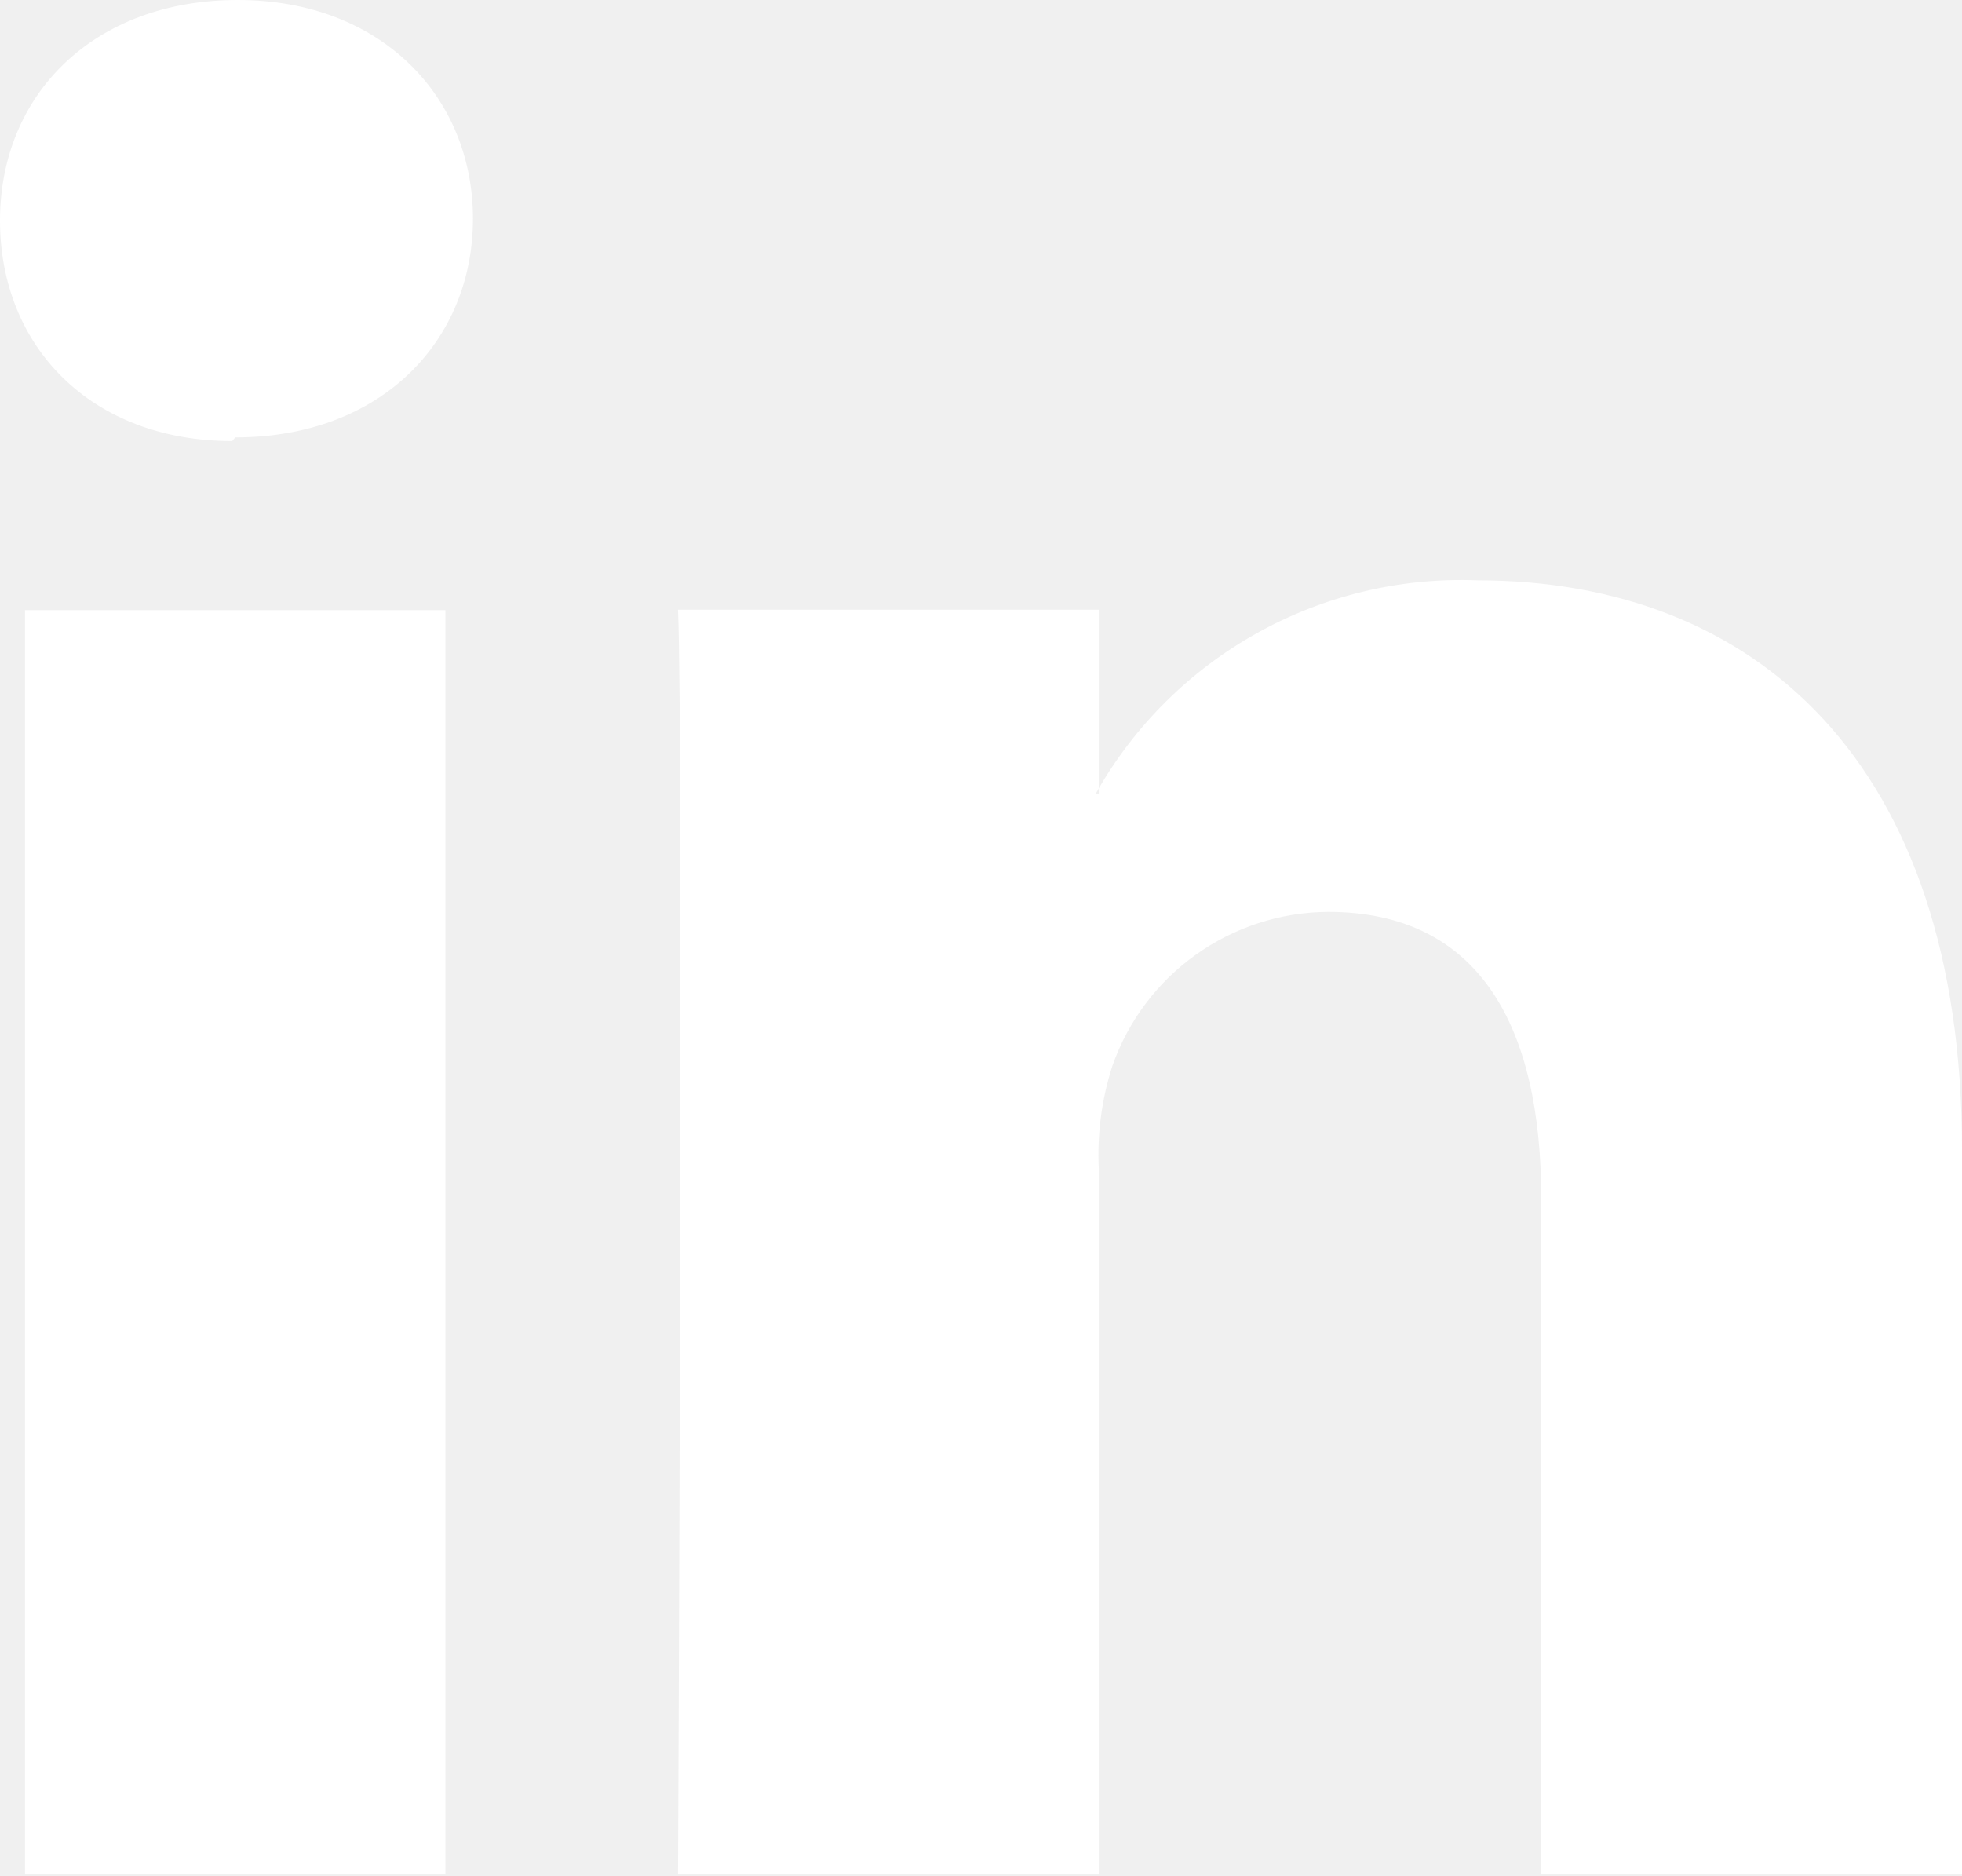
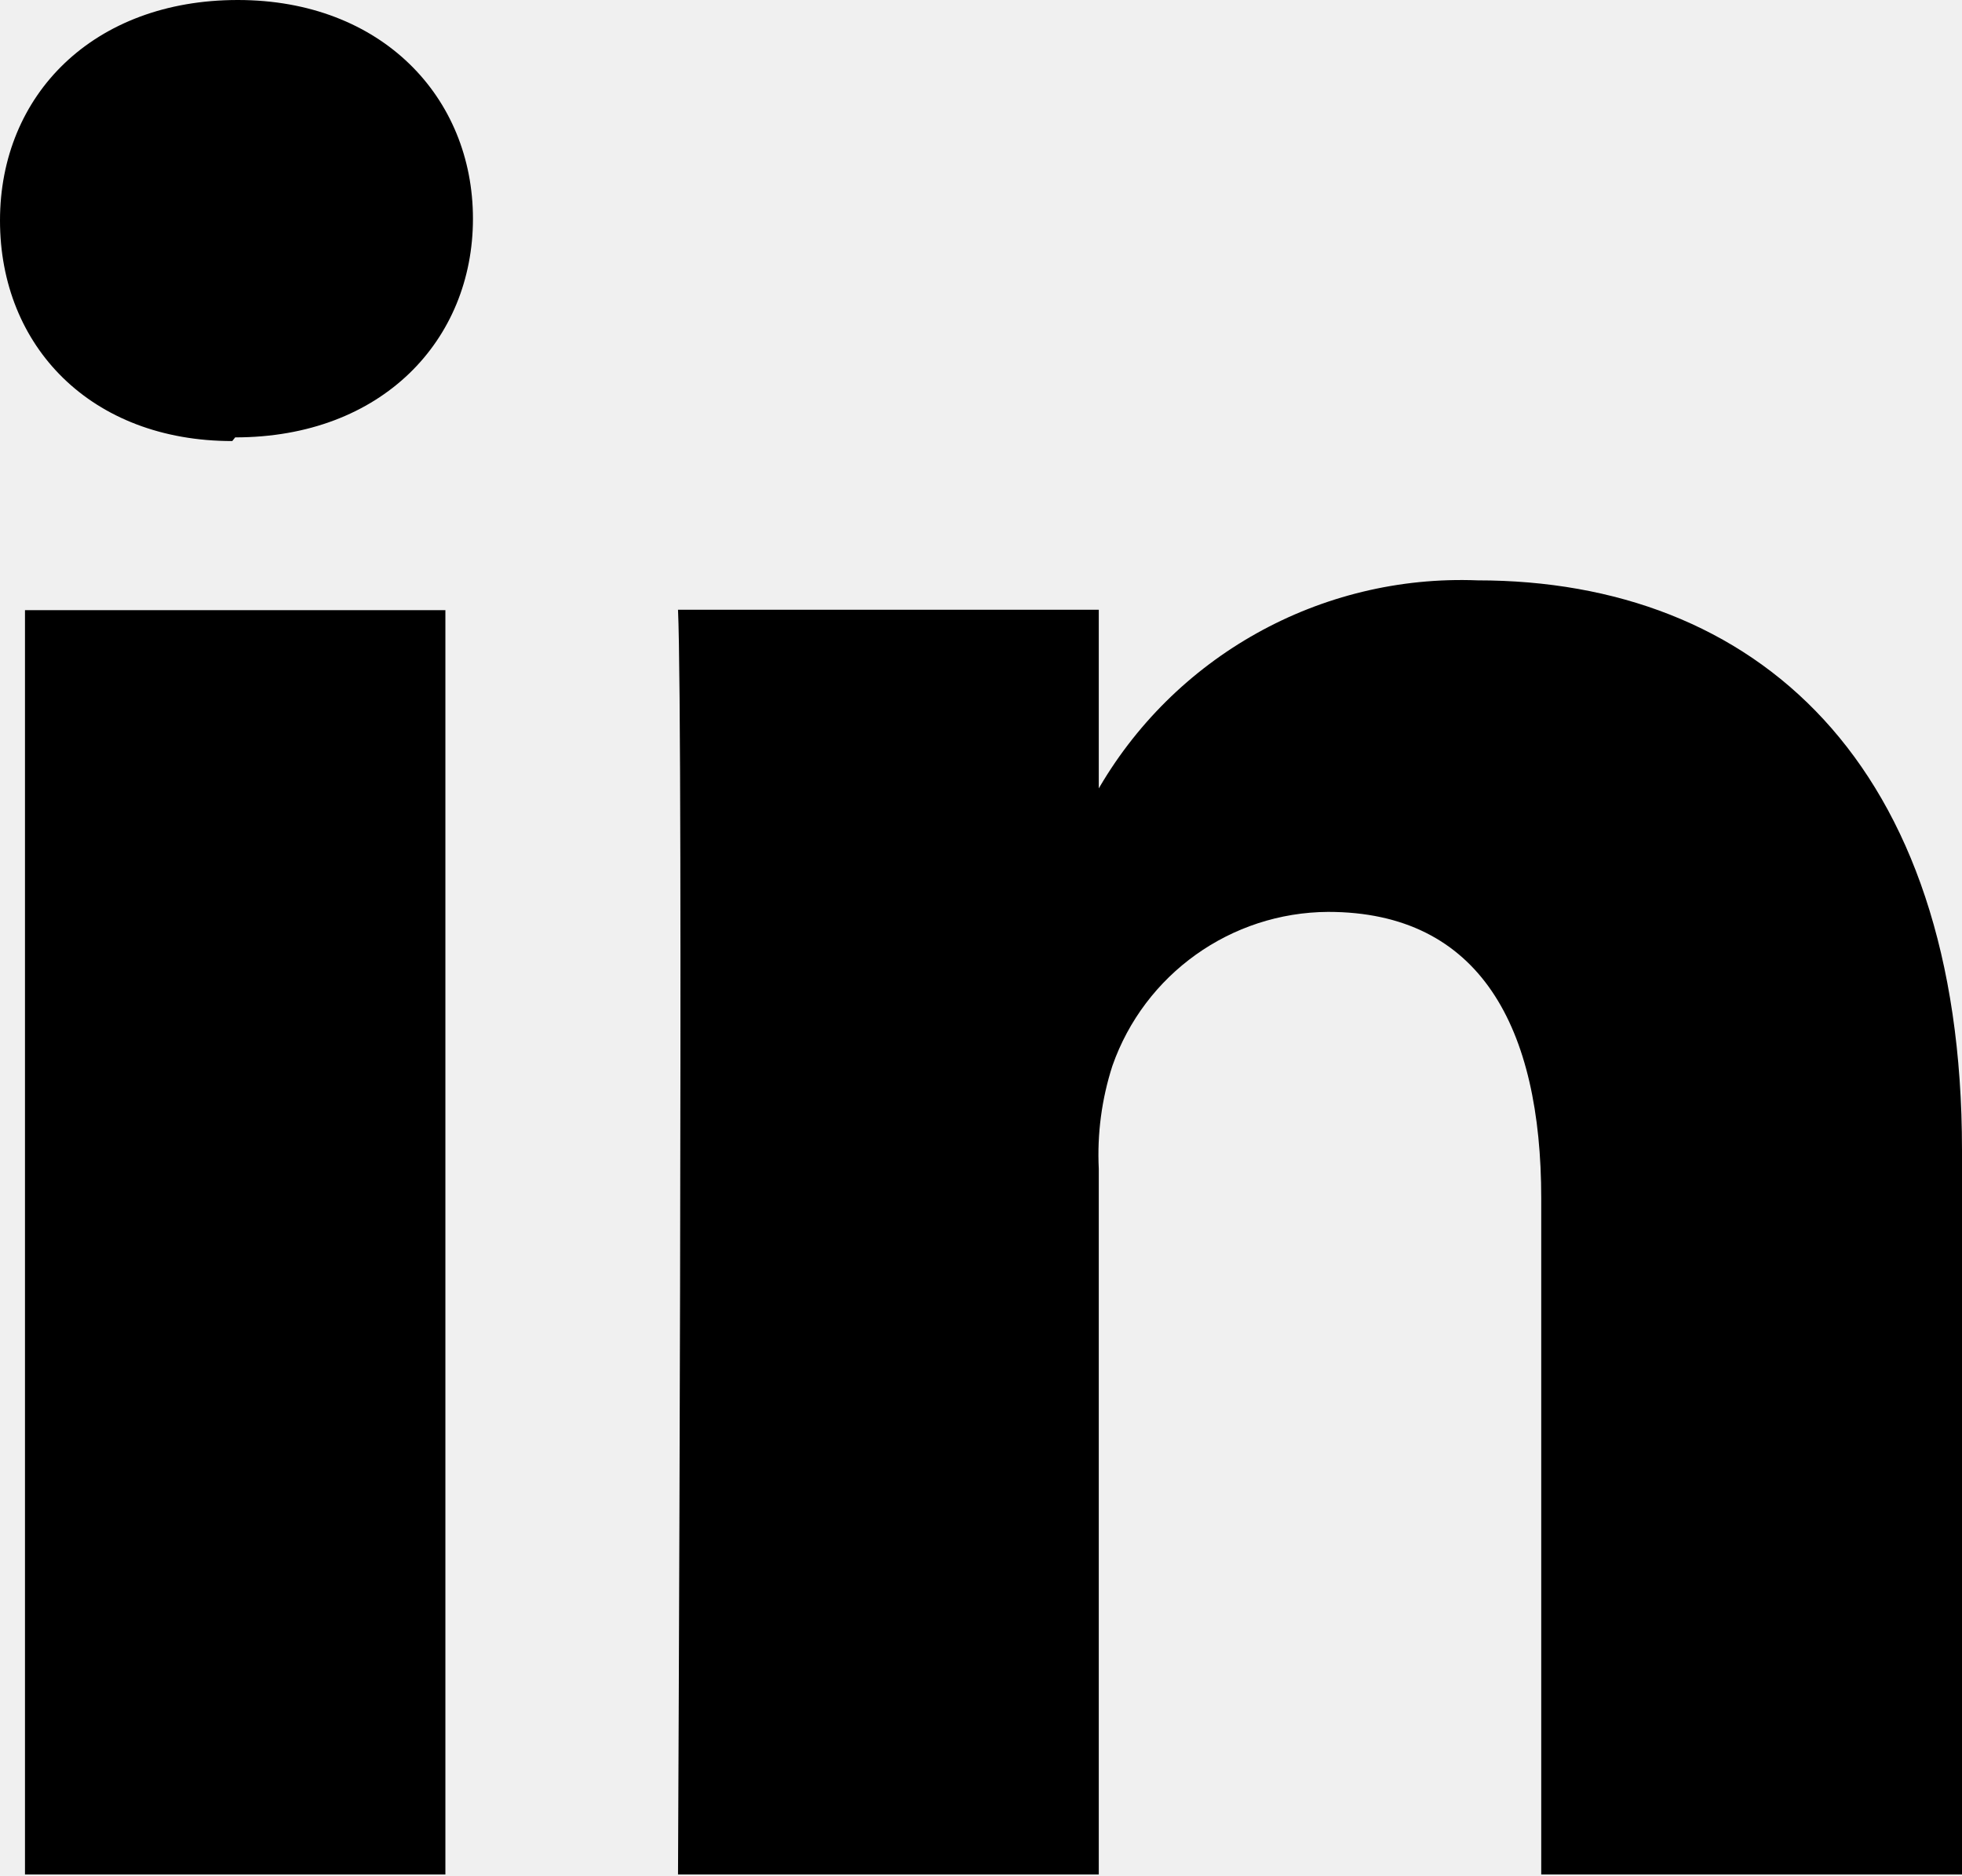
<svg xmlns="http://www.w3.org/2000/svg" viewBox="0 0 53.39 51.03">
-   <defs>
-     <style>.cls-1{fill:#fff;fill-rule:evenodd;}</style>
-   </defs>
  <g id="Layer_2" data-name="Layer 2">
    <g id="svg3070">
      <g id="layer1">
        <g id="g3019">
-           <path id="path28" class="cls-1" d="M12.12,51V16.6H.68V51ZM6.4,11.9c4,0,6.47-2.65,6.47-5.95S10.39,0,6.47,0,0,2.57,0,6s2.48,6,6.32,6Z" />
-           <path id="path30" class="cls-1" d="M18.45,51H29.9V31.8A7.87,7.87,0,0,1,30.27,29a6.26,6.26,0,0,1,5.87-4.19c4.15,0,5.8,3.16,5.8,7.79V51H53.39V31.29c0-10.58-5.65-15.5-13.18-15.5a11.41,11.41,0,0,0-10.39,5.8h.08v-5H18.45c.15,3.23,0,34.43,0,34.43Z" />
+           <path id="path28" d="M12.12,51V16.6H.68V51ZM6.4,11.9c4,0,6.47-2.65,6.47-5.95S10.39,0,6.47,0,0,2.57,0,6s2.48,6,6.32,6Z" />
+           <path id="path30" d="M18.45,51H29.9V31.8A7.87,7.87,0,0,1,30.27,29a6.26,6.26,0,0,1,5.87-4.19c4.15,0,5.8,3.16,5.8,7.79V51H53.39V31.29c0-10.58-5.65-15.5-13.18-15.5a11.41,11.41,0,0,0-10.39,5.8h.08v-5H18.45c.15,3.23,0,34.43,0,34.43Z" />
        </g>
      </g>
    </g>
  </g>
</svg>
